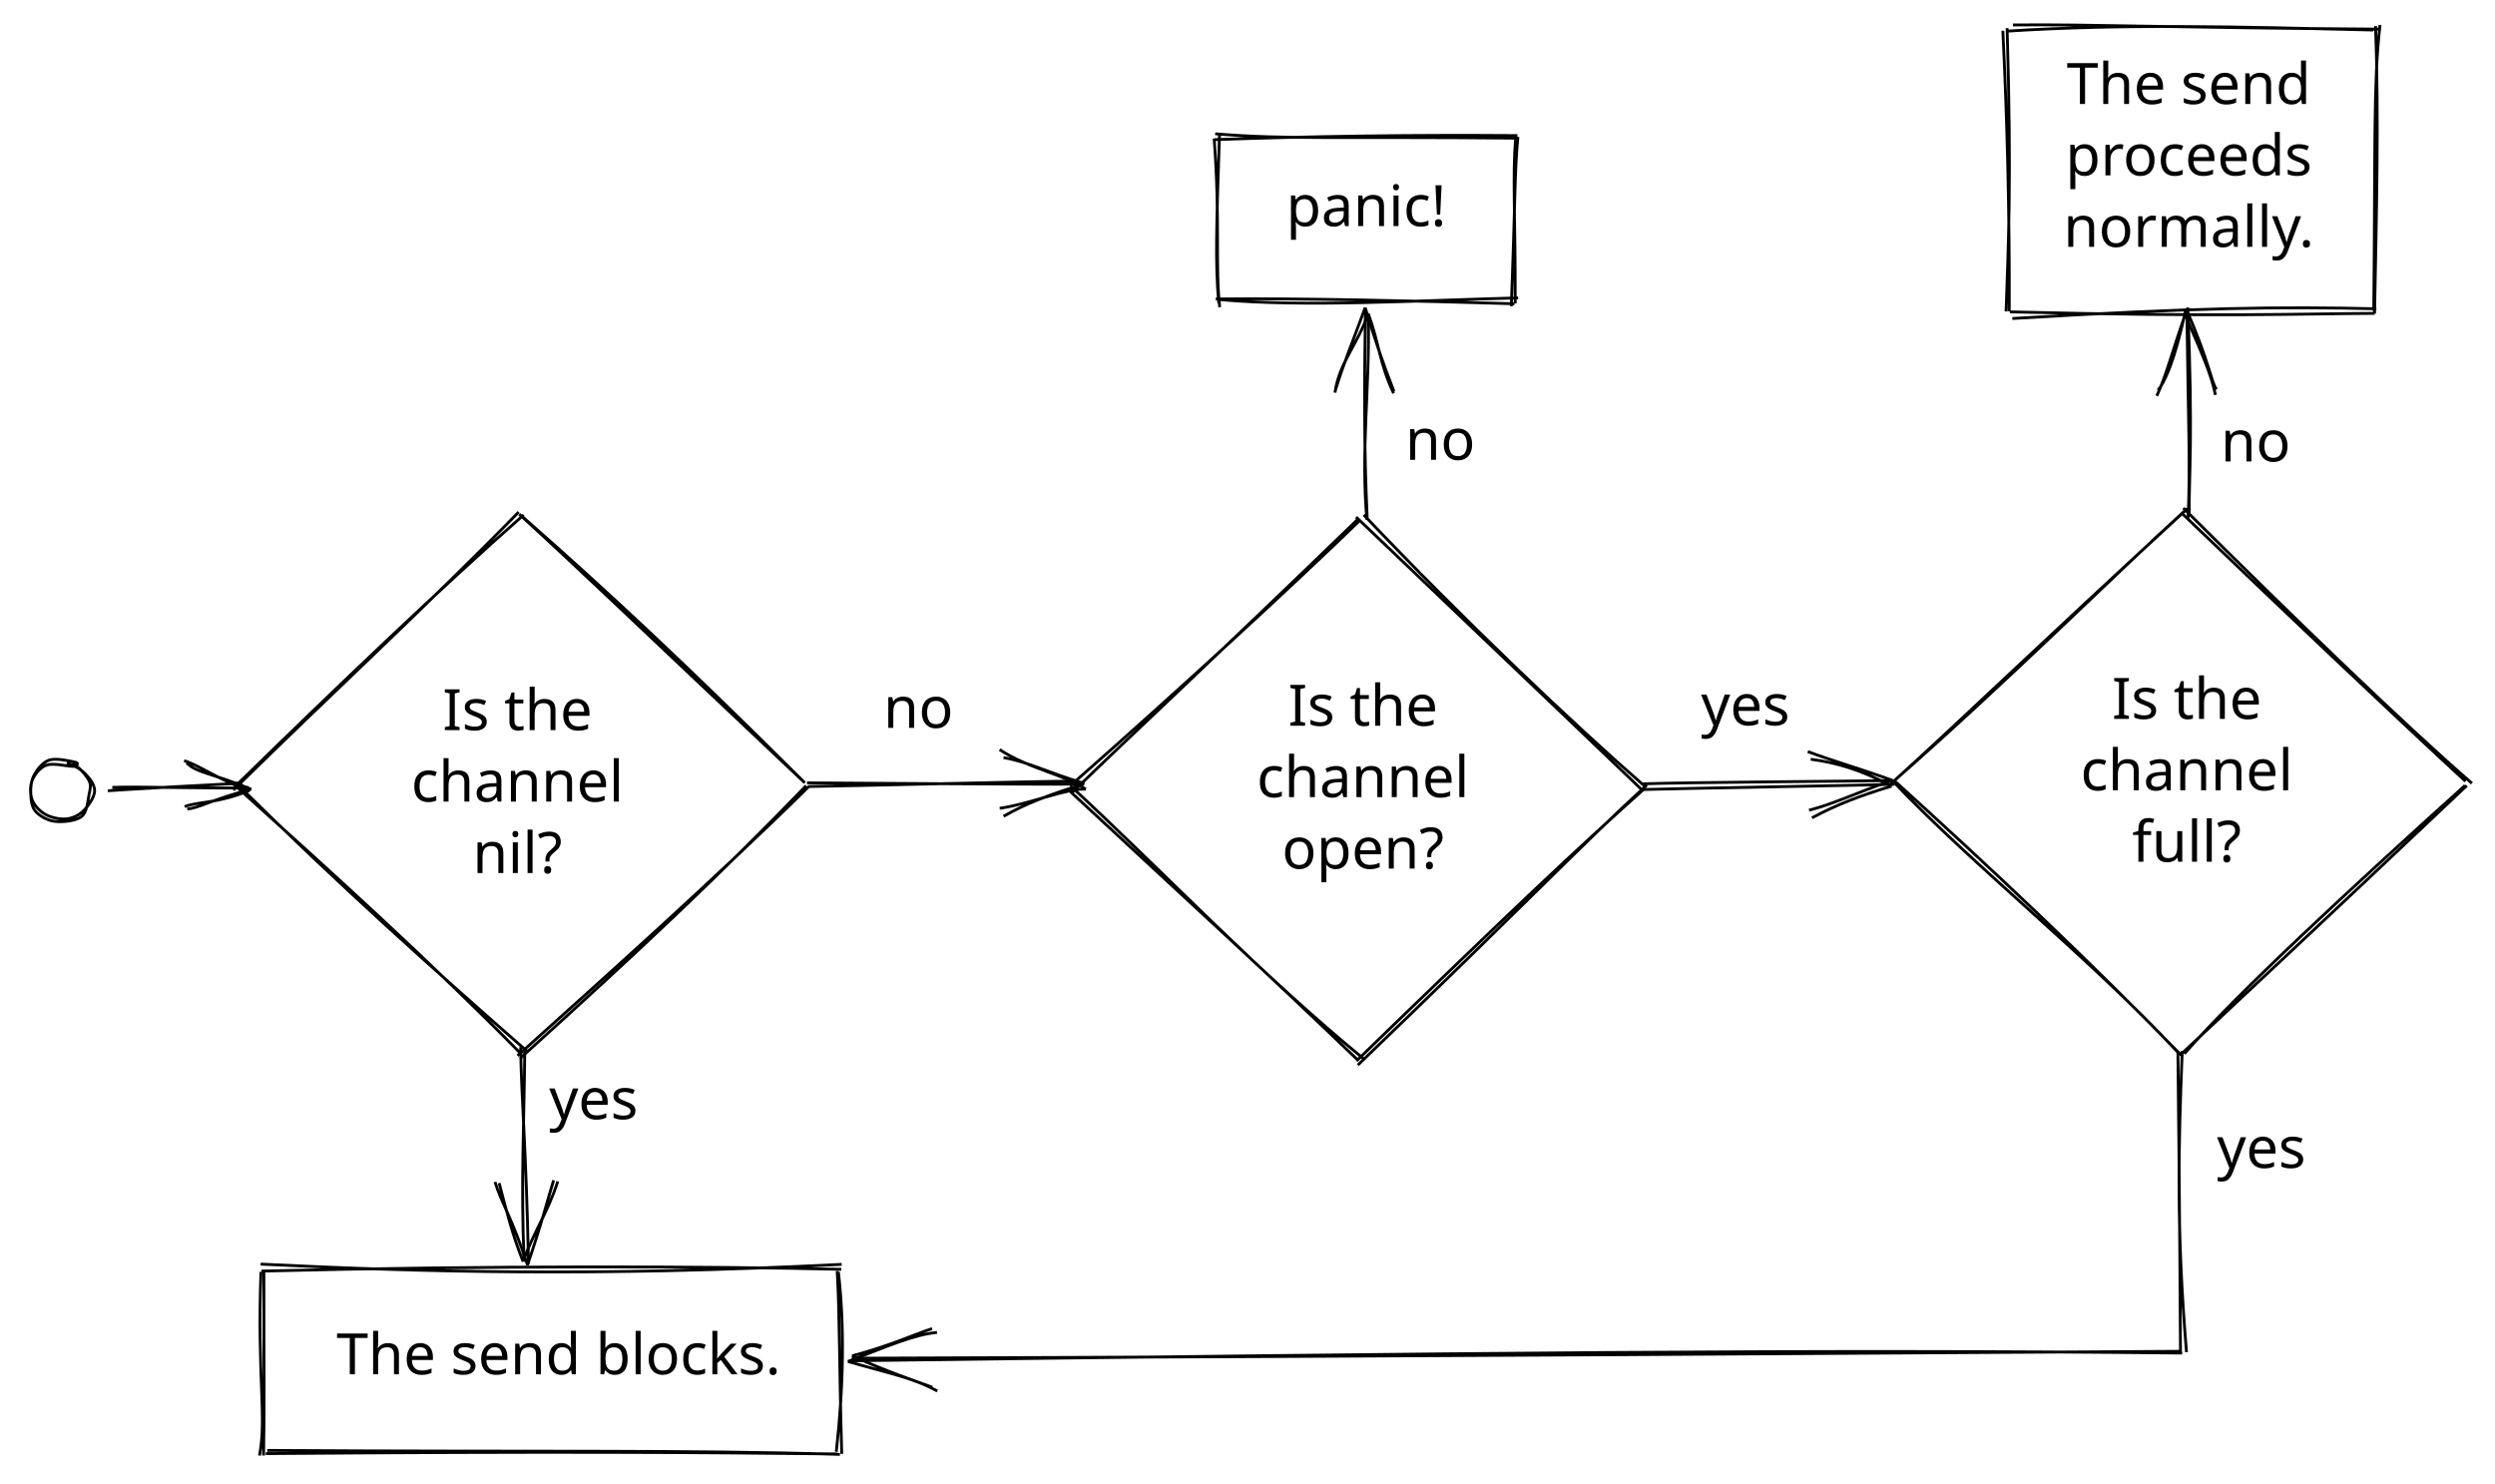
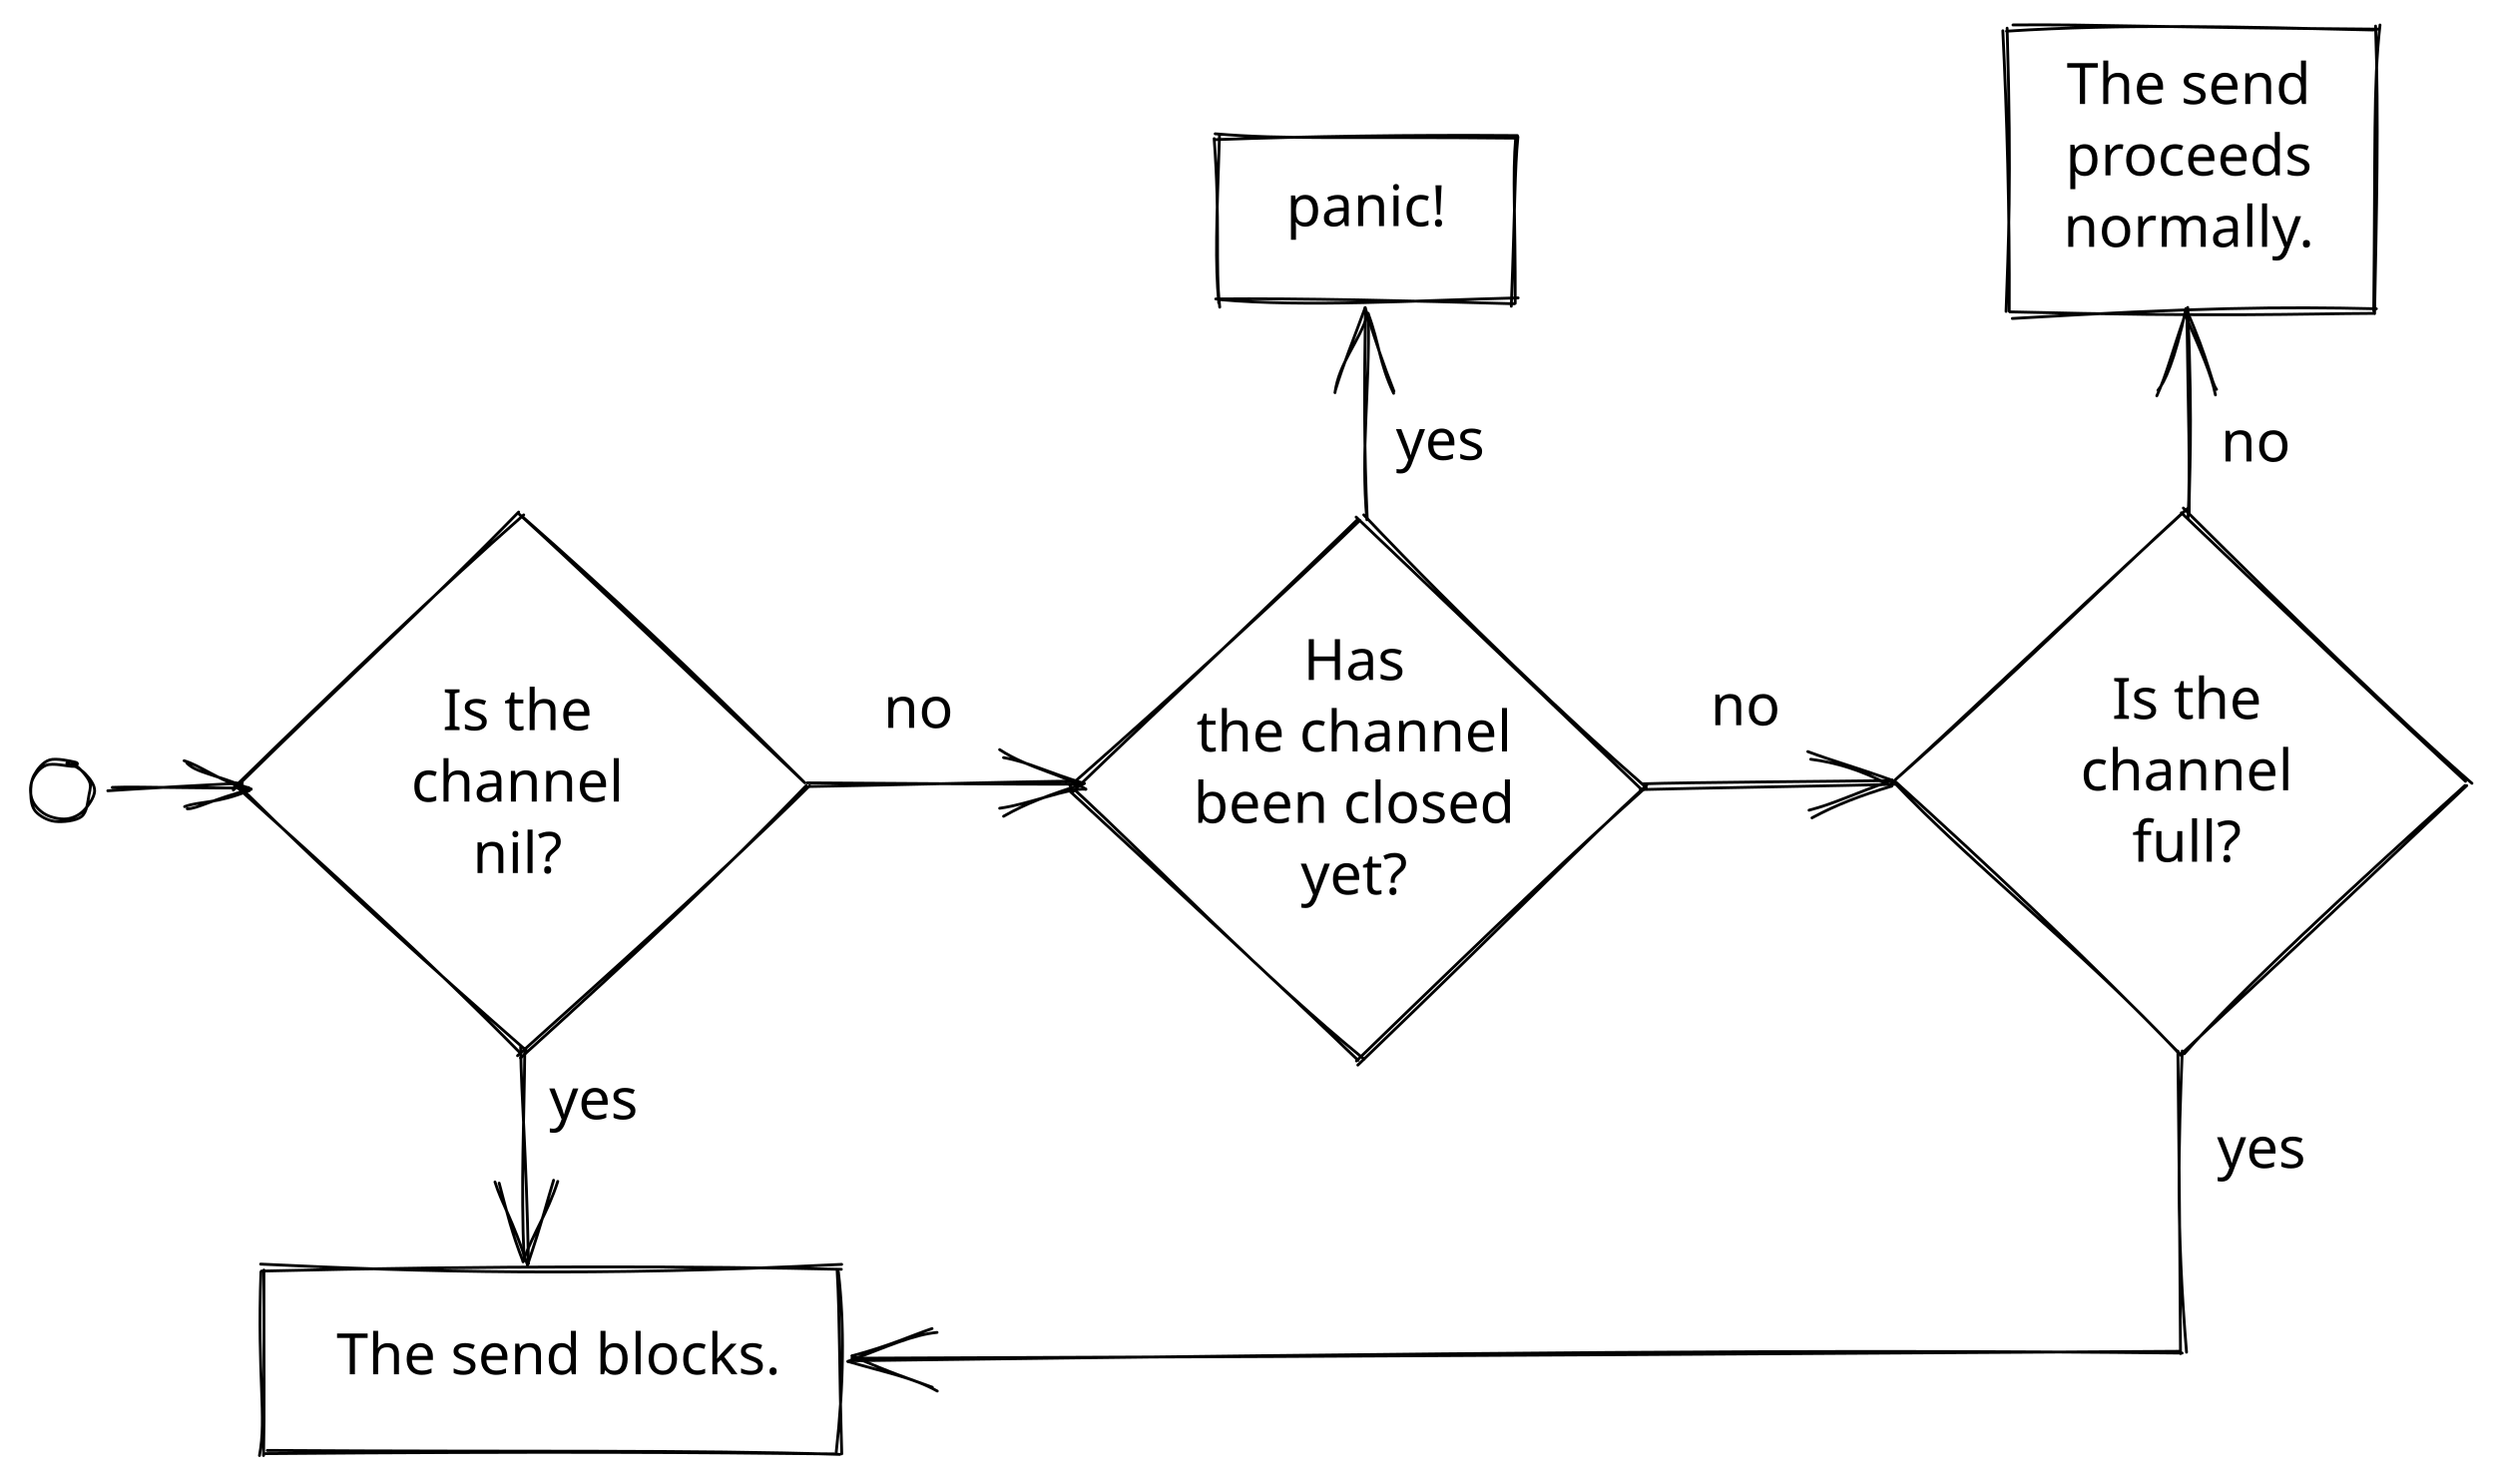
<svg xmlns="http://www.w3.org/2000/svg" version="1.1" viewBox="0 0 873.064 519.03" width="1746.128" height="1038.061">
  <defs>
    <style>
      @font-face {
        font-family: "Virgil";
        src: url("https://excalidraw.com/Virgil.woff2");
      }
      @font-face {
        font-family: "Cascadia";
        src: url("https://excalidraw.com/Cascadia.woff2");
      }
    </style>
  </defs>
-   <g transform="translate(81.61981 179.5469) rotate(0 100.1521 94.87807)">
-     <path d="M101.543 1.564 C132.098 28.414, 159.12 53.727, 199.861 94.242 M100.101 0.406 C121.373 19.776, 140.592 38.321, 199.998 94.382 M201.665 95.428 C167.79 128.835, 131.147 161.37, 99.477 189.879 M200.467 95.39 C171.635 125.352, 140.394 154.689, 100.54 190.663 M102.663 188.173 C70.316 159.873, 37.244 130.29, 0.843 94.359 M100.567 189.083 C68.894 156.884, 35.252 126.499, 0.358 95.05 M0.016 96.924 C33.493 63.942, 68.94 31.361, 99.874 -0.369 M0.478 95.838 C36.231 60.919, 73.146 25.614, 101.641 0.633" stroke="#000000" stroke-width="1" fill="none" />
+   <g stroke-linecap="round" transform="translate(81.61981 179.5469) rotate(0 100.1521 94.87807)">
+     <path d="M101.54 1.56 C132.1 28.41, 159.12 53.73, 199.86 94.24 M100.1 0.41 C121.37 19.78, 140.59 38.32, 200 94.38 M201.66 95.43 C167.79 128.83, 131.15 161.37, 99.48 189.88 M200.47 95.39 C171.64 125.35, 140.39 154.69, 100.54 190.66 M102.66 188.17 C70.32 159.87, 37.24 130.29, 0.84 94.36 M100.57 189.08 C68.89 156.88, 35.25 126.5, 0.36 95.05 M0.02 96.92 C33.49 63.94, 68.94 31.36, 99.87 -0.37 M0.48 95.84 C36.23 60.92, 73.15 25.61, 101.64 0.63" stroke="#000000" stroke-width="1" fill="none" />
  </g>
-   <g transform="translate(374.4891 181.5179) rotate(0 100.1521 94.87807)">
-     <path d="M102.715 -1.352 C137.643 35.451, 175.47 71.367, 201.601 94.091 M100.064 -0.579 C132.868 30.783, 164.884 61.089, 200.226 95.034 M201.77 93.183 C178.335 114.668, 160.332 133.812, 100.648 191.189 M200.677 94.69 C177.11 115.783, 155.029 136.52, 100.167 189.74 M102.884 189.143 C66.75 159.579, 34.203 125.163, 1.644 94.909 M100.741 189.524 C71.994 161.784, 42.038 134.359, -0.031 95.417 M-0.076 93.513 C40.141 58.164, 76.857 24.269, 101.393 0.559 M0.513 95.974 C22.81 74.25, 46.925 52.195, 100.752 0.1" stroke="#000000" stroke-width="1" fill="none" />
+   <g stroke-linecap="round" transform="translate(374.4891 181.5179) rotate(0 100.1521 94.87807)">
+     <path d="M102.72 -1.35 C137.64 35.45, 175.47 71.37, 201.6 94.09 M100.06 -0.58 C132.87 30.78, 164.88 61.09, 200.23 95.03 M201.77 93.18 C178.34 114.67, 160.33 133.81, 100.65 191.19 M200.68 94.69 C177.11 115.78, 155.03 136.52, 100.17 189.74 M102.88 189.14 C66.75 159.58, 34.2 125.16, 1.64 94.91 M100.74 189.52 C71.99 161.78, 42.04 134.36, -0.03 95.42 M-0.08 93.51 C40.14 58.16, 76.86 24.27, 101.39 0.56 M0.51 95.97 C22.81 74.25, 46.93 52.2, 100.75 0.1" stroke="#000000" stroke-width="1" fill="none" />
  </g>
  <g transform="translate(147.0712 237.4923) rotate(0 34 37.5)">
    <text x="34" y="18" font-family="Virgil, Segoe UI Emoji" font-size="20px" fill="#000000" text-anchor="middle" style="white-space: pre;" direction="ltr">Is the</text>
    <text x="34" y="43" font-family="Virgil, Segoe UI Emoji" font-size="20px" fill="#000000" text-anchor="middle" style="white-space: pre;" direction="ltr">channel</text>
    <text x="34" y="68" font-family="Virgil, Segoe UI Emoji" font-size="20px" fill="#000000" text-anchor="middle" style="white-space: pre;" direction="ltr">nil?</text>
  </g>
-   <g transform="translate(442.9484 235.9492) rotate(0 34 37.5)">
-     <text x="34" y="18" font-family="Virgil, Segoe UI Emoji" font-size="20px" fill="#000000" text-anchor="middle" style="white-space: pre;" direction="ltr">Is the</text>
-     <text x="34" y="43" font-family="Virgil, Segoe UI Emoji" font-size="20px" fill="#000000" text-anchor="middle" style="white-space: pre;" direction="ltr">channel</text>
-     <text x="34" y="68" font-family="Virgil, Segoe UI Emoji" font-size="20px" fill="#000000" text-anchor="middle" style="white-space: pre;" direction="ltr">open?</text>
+   <g transform="translate(418.8431 219.9481) rotate(0 55 50)">
+     <text x="55" y="18" font-family="Virgil, Segoe UI Emoji" font-size="20px" fill="#000000" text-anchor="middle" style="white-space: pre;" direction="ltr">Has</text>
+     <text x="55" y="43" font-family="Virgil, Segoe UI Emoji" font-size="20px" fill="#000000" text-anchor="middle" style="white-space: pre;" direction="ltr">the channel</text>
+     <text x="55" y="68" font-family="Virgil, Segoe UI Emoji" font-size="20px" fill="#000000" text-anchor="middle" style="white-space: pre;" direction="ltr">been closed</text>
+     <text x="55" y="93" font-family="Virgil, Segoe UI Emoji" font-size="20px" fill="#000000" text-anchor="middle" style="white-space: pre;" direction="ltr">yet?</text>
  </g>
-   <g transform="translate(10 267.124) rotate(0 11.31219 9.465012)">
-     <path d="M13.376 -0.05 C15.589 0.386, 18.148 1.967, 19.77 3.595 C21.393 5.223, 23.202 7.555, 23.113 9.718 C23.024 11.88, 20.872 14.952, 19.235 16.569 C17.598 18.187, 15.489 19.194, 13.291 19.423 C11.093 19.652, 8.042 19.028, 6.047 17.943 C4.051 16.858, 2.117 14.906, 1.319 12.912 C0.521 10.919, 0.436 8.032, 1.258 5.984 C2.08 3.937, 3.942 1.45, 6.25 0.627 C8.559 -0.196, 13.33 0.952, 15.109 1.044 C16.888 1.135, 16.944 1.009, 16.924 1.177 M15.276 0.067 C17.316 0.854, 20.085 4.044, 21.061 5.869 C22.038 7.695, 21.559 8.895, 21.137 11.021 C20.715 13.146, 20.507 17.074, 18.528 18.622 C16.549 20.171, 11.94 20.613, 9.261 20.311 C6.582 20.009, 3.869 18.416, 2.453 16.808 C1.037 15.2, 0.846 12.793, 0.765 10.664 C0.684 8.536, 0.869 6.014, 1.969 4.038 C3.07 2.061, 4.97 -0.457, 7.366 -1.196 C9.763 -1.935, 14.835 -0.754, 16.349 -0.397 C17.863 -0.04, 16.671 0.71, 16.451 0.947" stroke="#000000" stroke-width="1" fill="none" />
+   <g stroke-linecap="round" transform="translate(10 267.124) rotate(0 11.31219 9.465012)">
+     <path d="M13.38 -0.05 C15.59 0.39, 18.15 1.97, 19.77 3.6 C21.39 5.22, 23.2 7.56, 23.11 9.72 C23.02 11.88, 20.87 14.95, 19.24 16.57 C17.6 18.19, 15.49 19.19, 13.29 19.42 C11.09 19.65, 8.04 19.03, 6.05 17.94 C4.05 16.86, 2.12 14.91, 1.32 12.91 C0.52 10.92, 0.44 8.03, 1.26 5.98 C2.08 3.94, 3.94 1.45, 6.25 0.63 C8.56 -0.2, 13.33 0.95, 15.11 1.04 C16.89 1.14, 16.94 1.01, 16.92 1.18 M15.28 0.07 C17.32 0.85, 20.08 4.04, 21.06 5.87 C22.04 7.7, 21.56 8.9, 21.14 11.02 C20.71 13.15, 20.51 17.07, 18.53 18.62 C16.55 20.17, 11.94 20.61, 9.26 20.31 C6.58 20.01, 3.87 18.42, 2.45 16.81 C1.04 15.2, 0.85 12.79, 0.76 10.66 C0.68 8.54, 0.87 6.01, 1.97 4.04 C3.07 2.06, 4.97 -0.46, 7.37 -1.2 C9.76 -1.93, 14.83 -0.75, 16.35 -0.4 C17.86 -0.04, 16.67 0.71, 16.45 0.95" stroke="#000000" stroke-width="1" fill="none" />
  </g>
-   <g>
+   <g stroke-linecap="round">
    <g transform="translate(38.91217 276.9731) rotate(0 23.45174 -1.598838)">
-       <path d="M-1.193 -0.26 C6.605 -0.828, 38.08 -2.567, 45.893 -2.938 M0.382 -1.442 C8.626 -1.844, 40.167 -0.86, 48.097 -1.38" stroke="#000000" stroke-width="1" fill="none" />
+       <path d="M-1.19 -0.26 C6.61 -0.83, 38.08 -2.57, 45.89 -2.94 M0.38 -1.44 C8.63 -1.84, 40.17 -0.86, 48.1 -1.38" stroke="#000000" stroke-width="1" fill="none" />
    </g>
    <g transform="translate(38.91217 276.9731) rotate(0 23.45174 -1.598838)">
-       <path d="M25.695 5.288 C31.107 3.292, 36.814 4.386, 48.297 -0.337 M26.621 6.055 C29.873 6.163, 35.278 2.767, 48.977 -0.812" stroke="#000000" stroke-width="1" fill="none" />
+       <path d="M25.69 5.29 C31.11 3.29, 36.81 4.39, 48.3 -0.34 M26.62 6.05 C29.87 6.16, 35.28 2.77, 48.98 -0.81" stroke="#000000" stroke-width="1" fill="none" />
    </g>
    <g transform="translate(38.91217 276.9731) rotate(0 23.45174 -1.598838)">
-       <path d="M25.511 -10.771 C31.028 -9.148, 36.775 -4.436, 48.297 -0.337 M26.437 -10.004 C29.874 -6.478, 35.319 -6.458, 48.977 -0.812" stroke="#000000" stroke-width="1" fill="none" />
+       <path d="M25.51 -10.77 C31.03 -9.15, 36.78 -4.44, 48.3 -0.34 M26.44 -10 C29.87 -6.48, 35.32 -6.46, 48.98 -0.81" stroke="#000000" stroke-width="1" fill="none" />
    </g>
  </g>
-   <g>
+   <g stroke-linecap="round">
    <g transform="translate(282.0575 275.6375) rotate(0 48.49195 -1.364354)">
-       <path d="M1.179 -0.424 C16.734 -0.612, 78.653 -2.229, 94.499 -2.304 M0.339 -1.693 C16.148 -1.656, 80.726 -1.056, 96.645 -1.269" stroke="#000000" stroke-width="1" fill="none" />
+       <path d="M1.18 -0.42 C16.73 -0.61, 78.65 -2.23, 94.5 -2.3 M0.34 -1.69 C16.15 -1.66, 80.73 -1.06, 96.64 -1.27" stroke="#000000" stroke-width="1" fill="none" />
    </g>
    <g transform="translate(282.0575 275.6375) rotate(0 48.49195 -1.364354)">
-       <path d="M67.75 7.204 C78.177 5.775, 91.771 -0.018, 97.876 0.538 M69.119 9.999 C77.555 5.224, 84.518 2.79, 97.347 -1.485" stroke="#000000" stroke-width="1" fill="none" />
+       <path d="M67.75 7.2 C78.18 5.78, 91.77 -0.02, 97.88 0.54 M69.12 10 C77.55 5.22, 84.52 2.79, 97.35 -1.48" stroke="#000000" stroke-width="1" fill="none" />
    </g>
    <g transform="translate(282.0575 275.6375) rotate(0 48.49195 -1.364354)">
-       <path d="M67.743 -13.317 C77.97 -6.584, 91.567 -4.215, 97.876 0.538 M69.112 -10.523 C77.441 -9.122, 84.407 -5.383, 97.347 -1.485" stroke="#000000" stroke-width="1" fill="none" />
+       <path d="M67.74 -13.32 C77.97 -6.58, 91.57 -4.21, 97.88 0.54 M69.11 -10.52 C77.44 -9.12, 84.41 -5.38, 97.35 -1.48" stroke="#000000" stroke-width="1" fill="none" />
    </g>
  </g>
  <g transform="translate(112.4713 462.9061) rotate(0 83 12.5)">
    <text x="83" y="18" font-family="Virgil, Segoe UI Emoji" font-size="20px" fill="#000000" text-anchor="middle" style="white-space: pre;" direction="ltr">The send blocks.</text>
  </g>
-   <g transform="translate(92.32175 443.944) rotate(0 100.6319 32.54321)">
-     <path d="M-1.124 -1.588 C55.891 1.185, 115.622 2.828, 202.205 -1.499 M-0.848 0.855 C77.476 -1.116, 156.828 -0.867, 202.079 0.231 M201.053 1.16 C203.197 19.751, 202.931 40.638, 200.309 64.093 M200.635 0.852 C201.557 17.079, 201.31 33.009, 202.229 64.802 M201.585 64.993 C148.76 63.35, 93.825 64.176, 1.203 63.603 M200.627 64.837 C150.428 64.28, 100.529 63.943, 0.68 64.717 M-1.517 65.391 C1.082 51.911, -2.364 37.874, -1.01 1.134 M-0.098 65.379 C0.25 49.683, -0.005 34.584, 0.015 0.494" stroke="#000000" stroke-width="1" fill="none" />
+   <g stroke-linecap="round" transform="translate(92.32175 443.944) rotate(0 100.6319 32.54321)">
+     <path d="M-1.12 -1.59 C55.89 1.18, 115.62 2.83, 202.2 -1.5 M-0.85 0.85 C77.48 -1.12, 156.83 -0.87, 202.08 0.23 M201.05 1.16 C203.2 19.75, 202.93 40.64, 200.31 64.09 M200.63 0.85 C201.56 17.08, 201.31 33.01, 202.23 64.8 M201.58 64.99 C148.76 63.35, 93.82 64.18, 1.2 63.6 M200.63 64.84 C150.43 64.28, 100.53 63.94, 0.68 64.72 M-1.52 65.39 C1.08 51.91, -2.36 37.87, -1.01 1.13 M-0.1 65.38 C0.25 49.68, 0 34.58, 0.02 0.49" stroke="#000000" stroke-width="1" fill="none" />
  </g>
  <g transform="translate(311.3696 236.6918) rotate(0 10 12.5)">
    <text x="10" y="18" font-family="Virgil, Segoe UI Emoji" font-size="20px" fill="#000000" text-anchor="middle" style="white-space: pre;" direction="ltr">no</text>
  </g>
  <g transform="translate(192.2097 373.6125) rotate(0 15.5 12.5)">
    <text x="15.5" y="18" font-family="Virgil, Segoe UI Emoji" font-size="20px" fill="#000000" text-anchor="middle" style="white-space: pre;" direction="ltr">yes</text>
  </g>
  <g transform="translate(779.3214 143.4775) rotate(0 10 12.5)">
    <text x="10" y="18" font-family="Virgil, Segoe UI Emoji" font-size="20px" fill="#000000" text-anchor="middle" style="white-space: pre;" direction="ltr">no</text>
  </g>
-   <g transform="translate(595.2687 235.7731) rotate(0 15.5 12.5)">
-     <text x="15.5" y="18" font-family="Virgil, Segoe UI Emoji" font-size="20px" fill="#000000" text-anchor="middle" style="white-space: pre;" direction="ltr">yes</text>
+   <g transform="translate(600.7687 235.7731) rotate(0 10 12.5)">
+     <text x="10" y="18" font-family="Virgil, Segoe UI Emoji" font-size="20px" fill="#000000" text-anchor="middle" style="white-space: pre;" direction="ltr">no</text>
  </g>
-   <g transform="translate(702.8027 10) rotate(0 64.18829 49.94568)">
-     <path d="M1.588 -1.268 C28.84 -1.572, 58.118 -0.279, 129.553 0.196 M-0.667 0.911 C40.438 -1.732, 81.063 -0.641, 127.695 0.505 M130.022 -1.249 C127.658 19.751, 128.438 40.509, 127.835 98.754 M128.472 -0.879 C129.645 31.44, 128.772 65.266, 128.115 99.745 M128.748 98.053 C95.381 97.265, 65.913 97.607, 1.353 101.455 M128.096 99.66 C102.245 99.773, 74.883 100.976, 0.484 99.133 M0.281 98.913 C0.461 64.757, -0.556 28.779, -1.963 0.757 M-0.827 98.977 C-0.07 76.455, 1.166 53.858, -0.463 -0.145" stroke="#000000" stroke-width="1" fill="none" />
+   <g stroke-linecap="round" transform="translate(702.8027 10) rotate(0 64.18829 49.94568)">
+     <path d="M1.59 -1.27 C28.84 -1.57, 58.12 -0.28, 129.55 0.2 M-0.67 0.91 C40.44 -1.73, 81.06 -0.64, 127.69 0.5 M130.02 -1.25 C127.66 19.75, 128.44 40.51, 127.83 98.75 M128.47 -0.88 C129.64 31.44, 128.77 65.27, 128.12 99.74 M128.75 98.05 C95.38 97.27, 65.91 97.61, 1.35 101.45 M128.1 99.66 C102.25 99.77, 74.88 100.98, 0.48 99.13 M0.28 98.91 C0.46 64.76, -0.56 28.78, -1.96 0.76 M-0.83 98.98 C-0.07 76.46, 1.17 53.86, -0.46 -0.14" stroke="#000000" stroke-width="1" fill="none" />
  </g>
  <g transform="translate(718.9027 18.38113) rotate(0 47 37.5)">
    <text x="47" y="18" font-family="Virgil, Segoe UI Emoji" font-size="20px" fill="#000000" text-anchor="middle" style="white-space: pre;" direction="ltr">The send</text>
    <text x="47" y="43" font-family="Virgil, Segoe UI Emoji" font-size="20px" fill="#000000" text-anchor="middle" style="white-space: pre;" direction="ltr">proceeds</text>
    <text x="47" y="68" font-family="Virgil, Segoe UI Emoji" font-size="20px" fill="#000000" text-anchor="middle" style="white-space: pre;" direction="ltr">normally.</text>
  </g>
-   <g>
+   <g stroke-linecap="round">
    <g transform="translate(573.7699 275.4267) rotate(0 44.68731 -0.6984075)">
-       <path d="M1.121 -1.141 C15.664 -1.668, 72.575 -2.04, 86.986 -2.272 M0.25 0.875 C15.174 0.435, 74.74 -0.553, 89.125 -0.961" stroke="#000000" stroke-width="1" fill="none" />
+       <path d="M1.12 -1.14 C15.66 -1.67, 72.58 -2.04, 86.99 -2.27 M0.25 0.87 C15.17 0.44, 74.74 -0.55, 89.13 -0.96" stroke="#000000" stroke-width="1" fill="none" />
    </g>
    <g transform="translate(573.7699 275.4267) rotate(0 44.68731 -0.6984075)">
-       <path d="M59.262 8.091 C68.104 5.817, 75.417 2.124, 88.373 -2.373 M60.29 10.772 C68.886 6.119, 77.644 2.838, 88.128 -0.321" stroke="#000000" stroke-width="1" fill="none" />
+       <path d="M59.26 8.09 C68.1 5.82, 75.42 2.12, 88.37 -2.37 M60.29 10.77 C68.89 6.12, 77.64 2.84, 88.13 -0.32" stroke="#000000" stroke-width="1" fill="none" />
    </g>
    <g transform="translate(573.7699 275.4267) rotate(0 44.68731 -0.6984075)">
-       <path d="M58.817 -12.425 C67.935 -9.023, 75.371 -7.035, 88.373 -2.373 M59.844 -9.744 C68.628 -8.594, 77.512 -6.071, 88.128 -0.321" stroke="#000000" stroke-width="1" fill="none" />
+       <path d="M58.82 -12.42 C67.93 -9.02, 75.37 -7.03, 88.37 -2.37 M59.84 -9.74 C68.63 -8.59, 77.51 -6.07, 88.13 -0.32" stroke="#000000" stroke-width="1" fill="none" />
    </g>
  </g>
-   <g>
+   <g stroke-linecap="round">
    <g transform="translate(182.8289 367.0983) rotate(0 0.729841 37.19646)">
-       <path d="M0.813 -0.271 C0.594 25.555, -0.623 46.886, 0.566 73.856 M-0.645 -0.671 C-0.37 18.15, 1.297 34.373, 2.105 75.064" stroke="#000000" stroke-width="1" fill="none" />
+       <path d="M0.81 -0.27 C0.59 25.55, -0.62 46.89, 0.57 73.86 M-0.64 -0.67 C-0.37 18.15, 1.3 34.37, 2.1 75.06" stroke="#000000" stroke-width="1" fill="none" />
    </g>
    <g transform="translate(182.8289 367.0983) rotate(0 0.729841 37.19646)">
-       <path d="M-8.161 46.913 C-5.261 57.818, -3.733 64.308, 0.22 74.381 M-9.619 46.514 C-7.228 54.217, -3.515 59.38, 1.759 75.589" stroke="#000000" stroke-width="1" fill="none" />
+       <path d="M-8.16 46.91 C-5.26 57.82, -3.73 64.31, 0.22 74.38 M-9.62 46.51 C-7.23 54.22, -3.52 59.38, 1.76 75.59" stroke="#000000" stroke-width="1" fill="none" />
    </g>
    <g transform="translate(182.8289 367.0983) rotate(0 0.729841 37.19646)">
-       <path d="M12.351 46.314 C8.722 57.599, 3.725 64.28, 0.22 74.381 M10.893 45.915 C8.421 53.898, 7.272 59.203, 1.759 75.589" stroke="#000000" stroke-width="1" fill="none" />
+       <path d="M12.35 46.31 C8.72 57.6, 3.72 64.28, 0.22 74.38 M10.89 45.91 C8.42 53.9, 7.27 59.2, 1.76 75.59" stroke="#000000" stroke-width="1" fill="none" />
    </g>
  </g>
-   <g transform="translate(662.7601 179.1155) rotate(0 100.1521 94.87807)">
-     <path d="M101.25 -1.336 C139.788 37.071, 178.781 74.689, 202.236 94.989 M100.554 0.33 C136.254 34.459, 172.917 69.321, 199.984 94.285 M200.421 95.789 C178.976 116.011, 155.124 138.773, 100.136 190.08 M199.815 95.743 C159.941 131.649, 120.42 168.18, 101.577 189.641 M99.158 188.924 C67.102 154.632, 27.858 124.069, -0.778 93.834 M100.513 190.143 C67.565 156.315, 33.466 124.232, 0.184 94.128 M-1.16 95.229 C26.206 70.441, 48.879 48.298, 102.684 -1.139 M-0.07 94.21 C40.152 58.921, 78.935 20.268, 101.51 -0.149" stroke="#000000" stroke-width="1" fill="none" />
+   <g stroke-linecap="round" transform="translate(662.7601 179.1155) rotate(0 100.1521 94.87807)">
+     <path d="M101.25 -1.34 C139.79 37.07, 178.78 74.69, 202.24 94.99 M100.55 0.33 C136.25 34.46, 172.92 69.32, 199.98 94.29 M200.42 95.79 C178.98 116.01, 155.12 138.77, 100.14 190.08 M199.81 95.74 C159.94 131.65, 120.42 168.18, 101.58 189.64 M99.16 188.92 C67.1 154.63, 27.86 124.07, -0.78 93.83 M100.51 190.14 C67.57 156.31, 33.47 124.23, 0.18 94.13 M-1.16 95.23 C26.21 70.44, 48.88 48.3, 102.68 -1.14 M-0.07 94.21 C40.15 58.92, 78.93 20.27, 101.51 -0.15" stroke="#000000" stroke-width="1" fill="none" />
  </g>
  <g transform="translate(731.2193 233.5468) rotate(0 34 37.5)">
    <text x="34" y="18" font-family="Virgil, Segoe UI Emoji" font-size="20px" fill="#000000" text-anchor="middle" style="white-space: pre;" direction="ltr">Is the</text>
    <text x="34" y="43" font-family="Virgil, Segoe UI Emoji" font-size="20px" fill="#000000" text-anchor="middle" style="white-space: pre;" direction="ltr">channel</text>
    <text x="34" y="68" font-family="Virgil, Segoe UI Emoji" font-size="20px" fill="#000000" text-anchor="middle" style="white-space: pre;" direction="ltr">full?</text>
  </g>
-   <g>
+   <g stroke-linecap="round">
    <g transform="translate(766.3745 181.0181) rotate(0 -0.4945671 -36.49285)">
-       <path d="M-0.332 -1.499 C-0.456 -12.833, 1.074 -28.908, -0.836 -73.43 M-0.721 0.444 C0.146 -17.562, -0.682 -35.273, -1.12 -71.293" stroke="#000000" stroke-width="1" fill="none" />
+       <path d="M-0.33 -1.5 C-0.46 -12.83, 1.07 -28.91, -0.84 -73.43 M-0.72 0.44 C0.15 -17.56, -0.68 -35.27, -1.12 -71.29" stroke="#000000" stroke-width="1" fill="none" />
    </g>
    <g transform="translate(766.3745 181.0181) rotate(0 -0.4945671 -36.49285)">
-       <path d="M9.254 -44.768 C7.343 -47.171, 6.808 -54.403, -1.449 -73.007 M8.865 -42.824 C7.353 -50.268, 4.057 -57.41, -1.733 -70.87" stroke="#000000" stroke-width="1" fill="none" />
+       <path d="M9.25 -44.77 C7.34 -47.17, 6.81 -54.4, -1.45 -73.01 M8.86 -42.82 C7.35 -50.27, 4.06 -57.41, -1.73 -70.87" stroke="#000000" stroke-width="1" fill="none" />
    </g>
    <g transform="translate(766.3745 181.0181) rotate(0 -0.4945671 -36.49285)">
-       <path d="M-11.265 -44.443 C-9.025 -47.09, -5.408 -54.389, -1.449 -73.007 M-11.654 -42.499 C-8.203 -50.006, -6.535 -57.227, -1.733 -70.87" stroke="#000000" stroke-width="1" fill="none" />
+       <path d="M-11.26 -44.44 C-9.03 -47.09, -5.41 -54.39, -1.45 -73.01 M-11.65 -42.5 C-8.2 -50.01, -6.53 -57.23, -1.73 -70.87" stroke="#000000" stroke-width="1" fill="none" />
    </g>
  </g>
-   <g>
+   <g stroke-linecap="round">
    <g transform="translate(762.5107 367.5389) rotate(0 1.098675 53.16495)">
-       <path d="M1.112 0.23 C-0.174 32.826, -1.046 61.786, 2.605 105.639 M-0.408 0.267 C-0.138 25.29, 0.152 49.137, 0.497 106.1" stroke="#000000" stroke-width="1" fill="none" />
+       <path d="M1.11 0.23 C-0.17 32.83, -1.05 61.79, 2.61 105.64 M-0.41 0.27 C-0.14 25.29, 0.15 49.14, 0.5 106.1" stroke="#000000" stroke-width="1" fill="none" />
    </g>
  </g>
-   <g>
+   <g stroke-linecap="round">
    <g transform="translate(762.829 472.8665) rotate(0 -232.3134 1.657565)">
-       <path d="M0.747 0.616 C-125.569 -0.751, -252.094 0.554, -465.374 3.313 M-0.052 0.002 C-123.427 0.69, -246.408 1.685, -464.711 2.421" stroke="#000000" stroke-width="1" fill="none" />
+       <path d="M0.75 0.62 C-125.57 -0.75, -252.09 0.55, -465.37 3.31 M-0.05 0 C-123.43 0.69, -246.41 1.68, -464.71 2.42" stroke="#000000" stroke-width="1" fill="none" />
    </g>
    <g transform="translate(762.829 472.8665) rotate(0 -232.3134 1.657565)">
-       <path d="M-434.934 -6.614 C-443.272 -5.794, -452.141 -1.787, -466.114 3.549 M-436.677 -7.951 C-444.363 -5.337, -451.18 -2.031, -464.668 1.605" stroke="#000000" stroke-width="1" fill="none" />
+       <path d="M-434.93 -6.61 C-443.27 -5.79, -452.14 -1.79, -466.11 3.55 M-436.68 -7.95 C-444.36 -5.34, -451.18 -2.03, -464.67 1.6" stroke="#000000" stroke-width="1" fill="none" />
    </g>
    <g transform="translate(762.829 472.8665) rotate(0 -232.3134 1.657565)">
-       <path d="M-434.849 13.907 C-443.409 9.165, -452.301 7.609, -466.114 3.549 M-436.592 12.57 C-444.266 9.74, -451.105 7.602, -464.668 1.605" stroke="#000000" stroke-width="1" fill="none" />
+       <path d="M-434.85 13.91 C-443.41 9.16, -452.3 7.61, -466.11 3.55 M-436.59 12.57 C-444.27 9.74, -451.11 7.6, -464.67 1.6" stroke="#000000" stroke-width="1" fill="none" />
    </g>
  </g>
  <g transform="translate(775.815 390.6669) rotate(0 15.5 12.5)">
    <text x="15.5" y="18" font-family="Virgil, Segoe UI Emoji" font-size="20px" fill="#000000" text-anchor="middle" style="white-space: pre;" direction="ltr">yes</text>
  </g>
-   <g>
+   <g stroke-linecap="round">
    <g transform="translate(478.3844 181.0568) rotate(0 -0.189158 -35.86732)">
-       <path d="M-0.081 0.818 C-2.226 -23.692, 0.932 -44.035, 0.443 -70.531 M0.03 0.112 C-1.07 -23.161, -1.004 -45.652, -0.591 -72.553" stroke="#000000" stroke-width="1" fill="none" />
+       <path d="M-0.08 0.82 C-2.23 -23.69, 0.93 -44.03, 0.44 -70.53 M0.03 0.11 C-1.07 -23.16, -1 -45.65, -0.59 -72.55" stroke="#000000" stroke-width="1" fill="none" />
    </g>
    <g transform="translate(478.3844 181.0568) rotate(0 -0.189158 -35.86732)">
-       <path d="M9.277 -43.432 C4.191 -54.188, 4.347 -60.719, 0.359 -71.368 M9.387 -44.138 C5.662 -53.585, 2.72 -62.24, -0.675 -73.39" stroke="#000000" stroke-width="1" fill="none" />
+       <path d="M9.28 -43.43 C4.19 -54.19, 4.35 -60.72, 0.36 -71.37 M9.39 -44.14 C5.66 -53.58, 2.72 -62.24, -0.68 -73.39" stroke="#000000" stroke-width="1" fill="none" />
    </g>
    <g transform="translate(478.3844 181.0568) rotate(0 -0.189158 -35.86732)">
-       <path d="M-11.243 -43.659 C-9.8 -54.219, -3.117 -60.677, 0.359 -71.368 M-11.133 -44.365 C-8.316 -53.721, -4.719 -62.304, -0.675 -73.39" stroke="#000000" stroke-width="1" fill="none" />
+       <path d="M-11.24 -43.66 C-9.8 -54.22, -3.12 -60.68, 0.36 -71.37 M-11.13 -44.37 C-8.32 -53.72, -4.72 -62.3, -0.68 -73.39" stroke="#000000" stroke-width="1" fill="none" />
    </g>
  </g>
-   <g transform="translate(493.9887 142.8887) rotate(0 10 12.5)">
-     <text x="10" y="18" font-family="Virgil, Segoe UI Emoji" font-size="20px" fill="#000000" text-anchor="middle" style="white-space: pre;" direction="ltr">no</text>
+   <g transform="translate(488.4887 142.8887) rotate(0 15.5 12.5)">
+     <text x="15.5" y="18" font-family="Virgil, Segoe UI Emoji" font-size="20px" fill="#000000" text-anchor="middle" style="white-space: pre;" direction="ltr">yes</text>
  </g>
-   <g transform="translate(425.7871 48.20026) rotate(0 52.4035 28.68666)">
-     <path d="M-0.568 -1.385 C24.236 0.722, 45.074 -0.462, 104.754 0.143 M-0.866 0.67 C32.779 -0.53, 66.699 -1.033, 105.2 -0.757 M105.372 -0.312 C104.193 11.751, 104.454 22.585, 103.051 58.973 M104.609 -0.353 C103.416 13.851, 104.497 26.713, 104.422 57.963 M105.447 56.045 C69.882 56.948, 31.077 59.345, 1.117 56.65 M104.16 58.1 C67.873 57.019, 29.438 56.131, -0.361 56.413 M1.018 59.285 C-0.617 44.281, 1.259 29.467, -0.921 0.305 M0.679 57.803 C-0.601 43.618, -0.095 30.412, 0.936 -0.935" stroke="#000000" stroke-width="1" fill="none" />
+   <g stroke-linecap="round" transform="translate(425.7871 48.20026) rotate(0 52.4035 28.68666)">
+     <path d="M-0.57 -1.38 C24.24 0.72, 45.07 -0.46, 104.75 0.14 M-0.87 0.67 C32.78 -0.53, 66.7 -1.03, 105.2 -0.76 M105.37 -0.31 C104.19 11.75, 104.45 22.58, 103.05 58.97 M104.61 -0.35 C103.42 13.85, 104.5 26.71, 104.42 57.96 M105.45 56.04 C69.88 56.95, 31.08 59.34, 1.12 56.65 M104.16 58.1 C67.87 57.02, 29.44 56.13, -0.36 56.41 M1.02 59.28 C-0.62 44.28, 1.26 29.47, -0.92 0.3 M0.68 57.8 C-0.6 43.62, -0.1 30.41, 0.94 -0.94" stroke="#000000" stroke-width="1" fill="none" />
  </g>
  <g transform="translate(452.0537 61.11557) rotate(0 26 12.5)">
    <text x="26" y="18" font-family="Virgil, Segoe UI Emoji" font-size="20px" fill="#000000" text-anchor="middle" style="white-space: pre;" direction="ltr">panic!</text>
  </g>
</svg>
